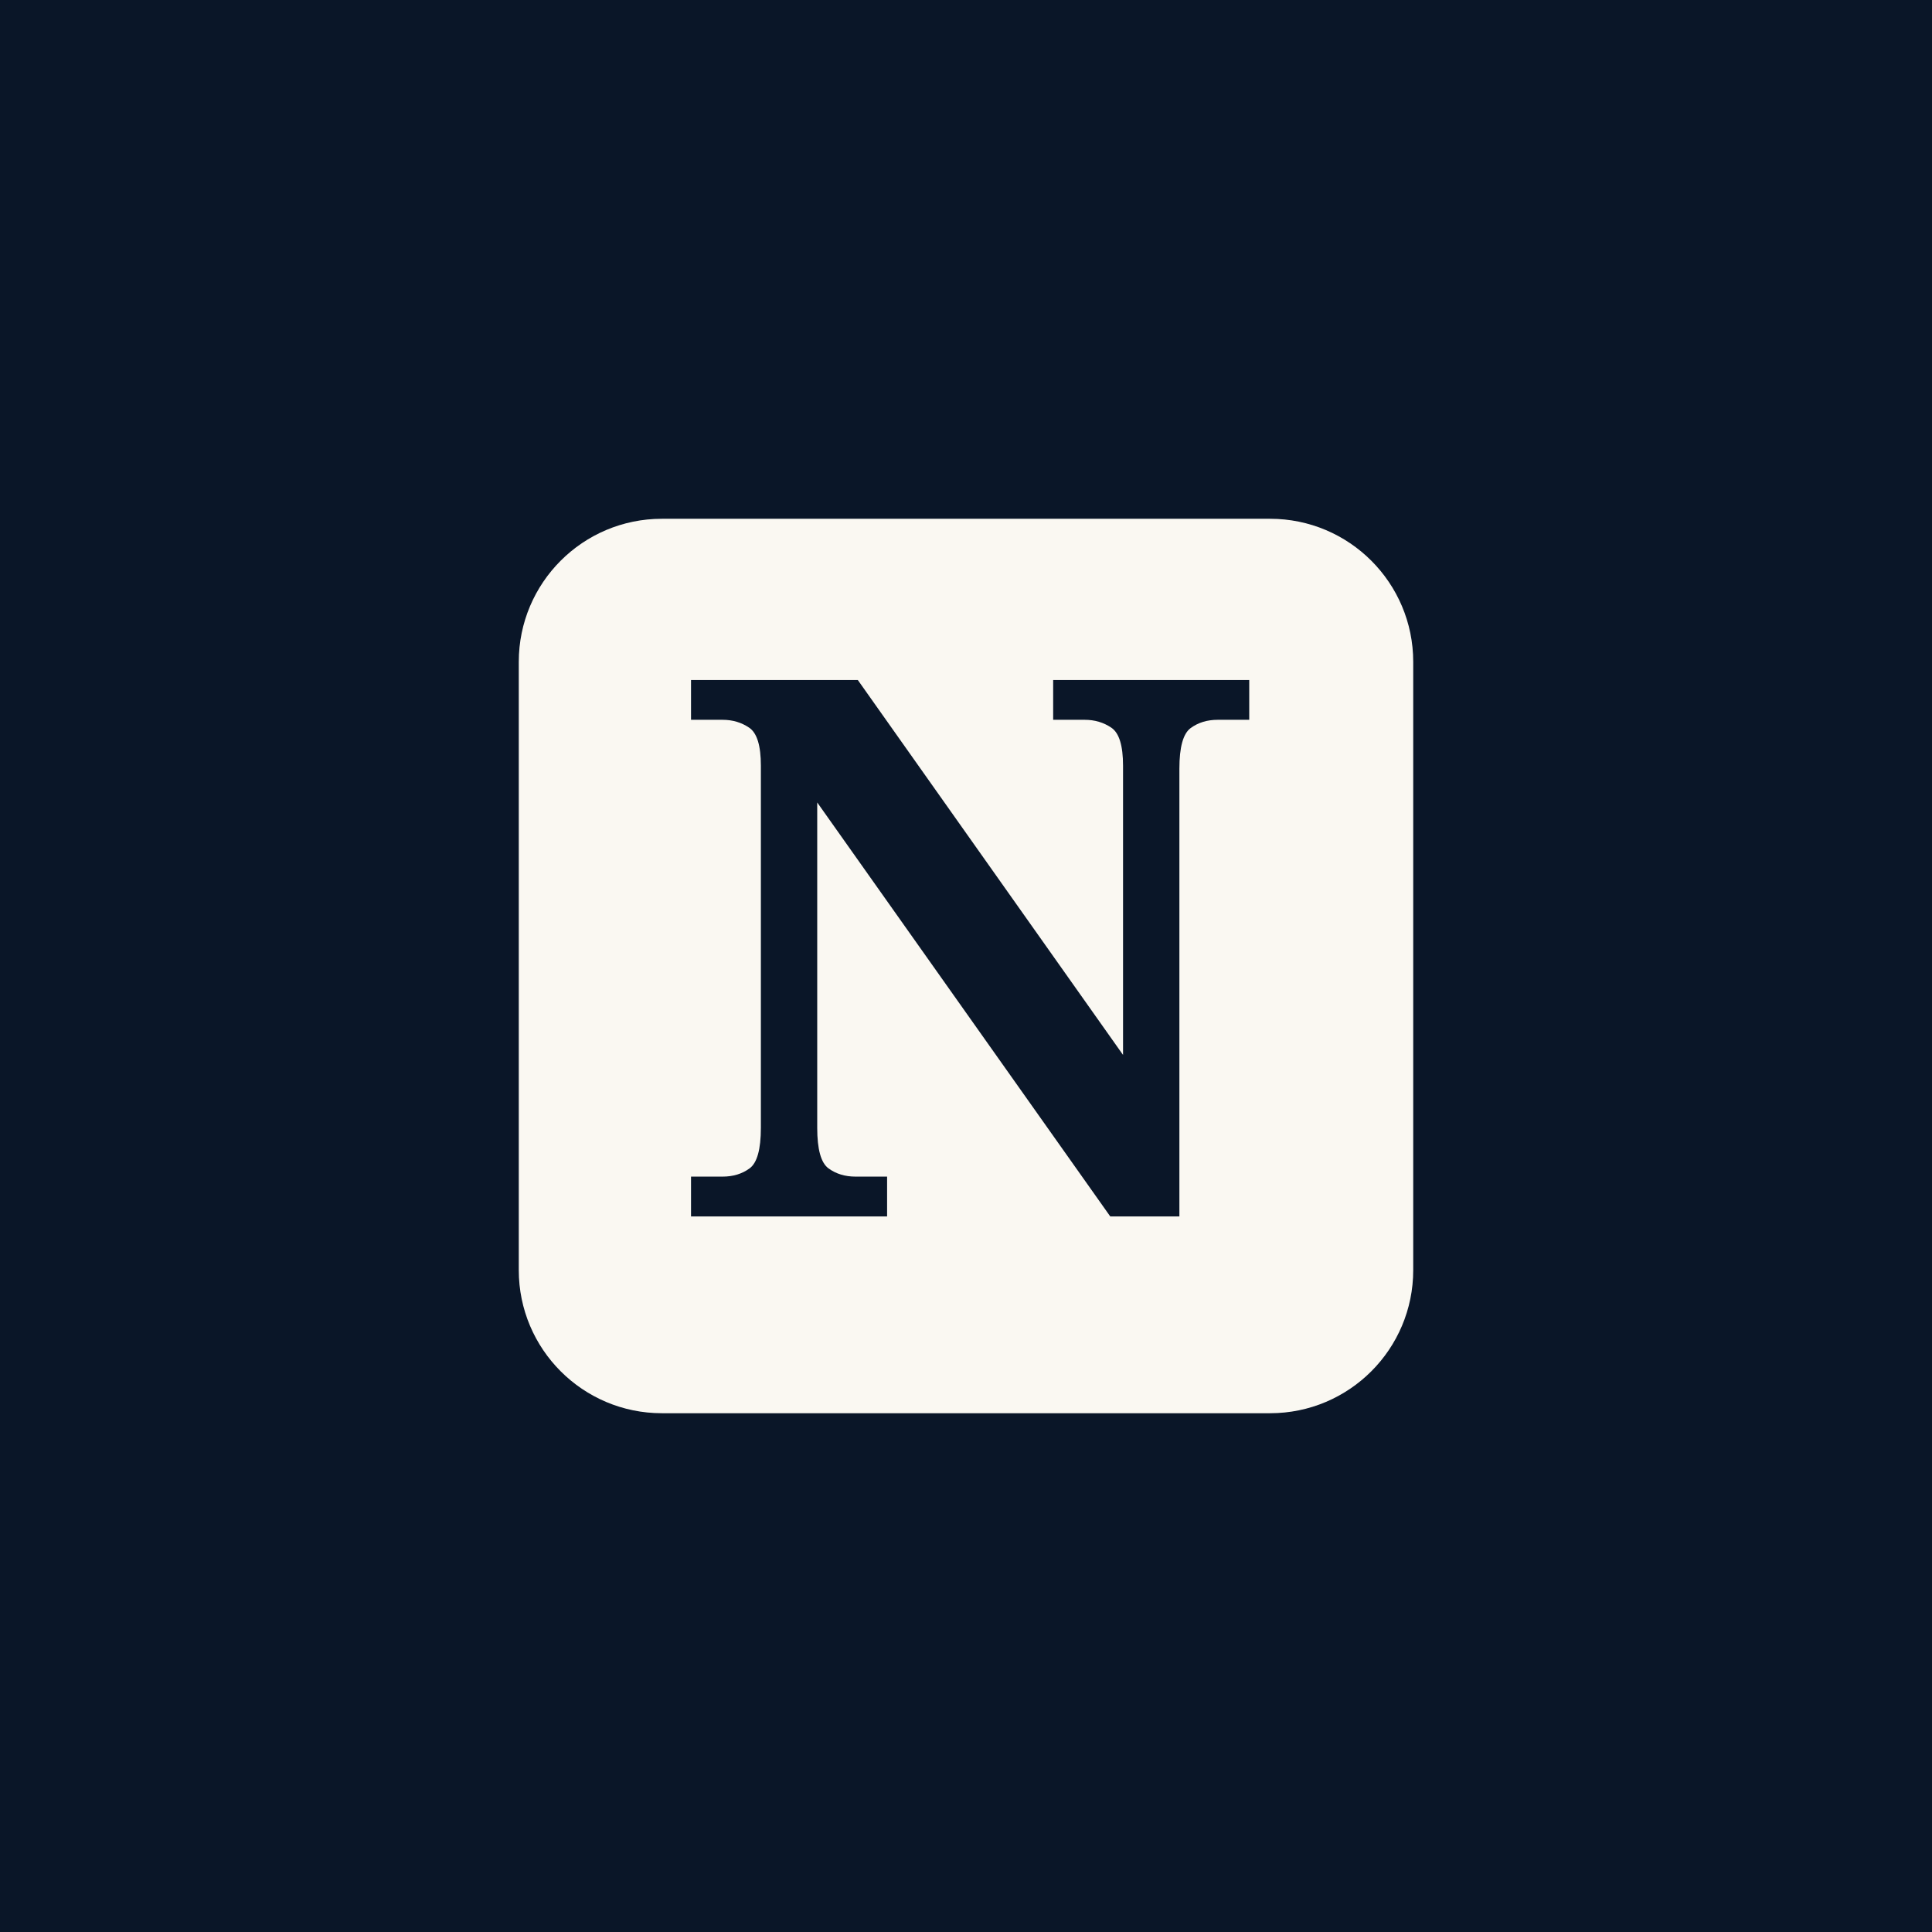
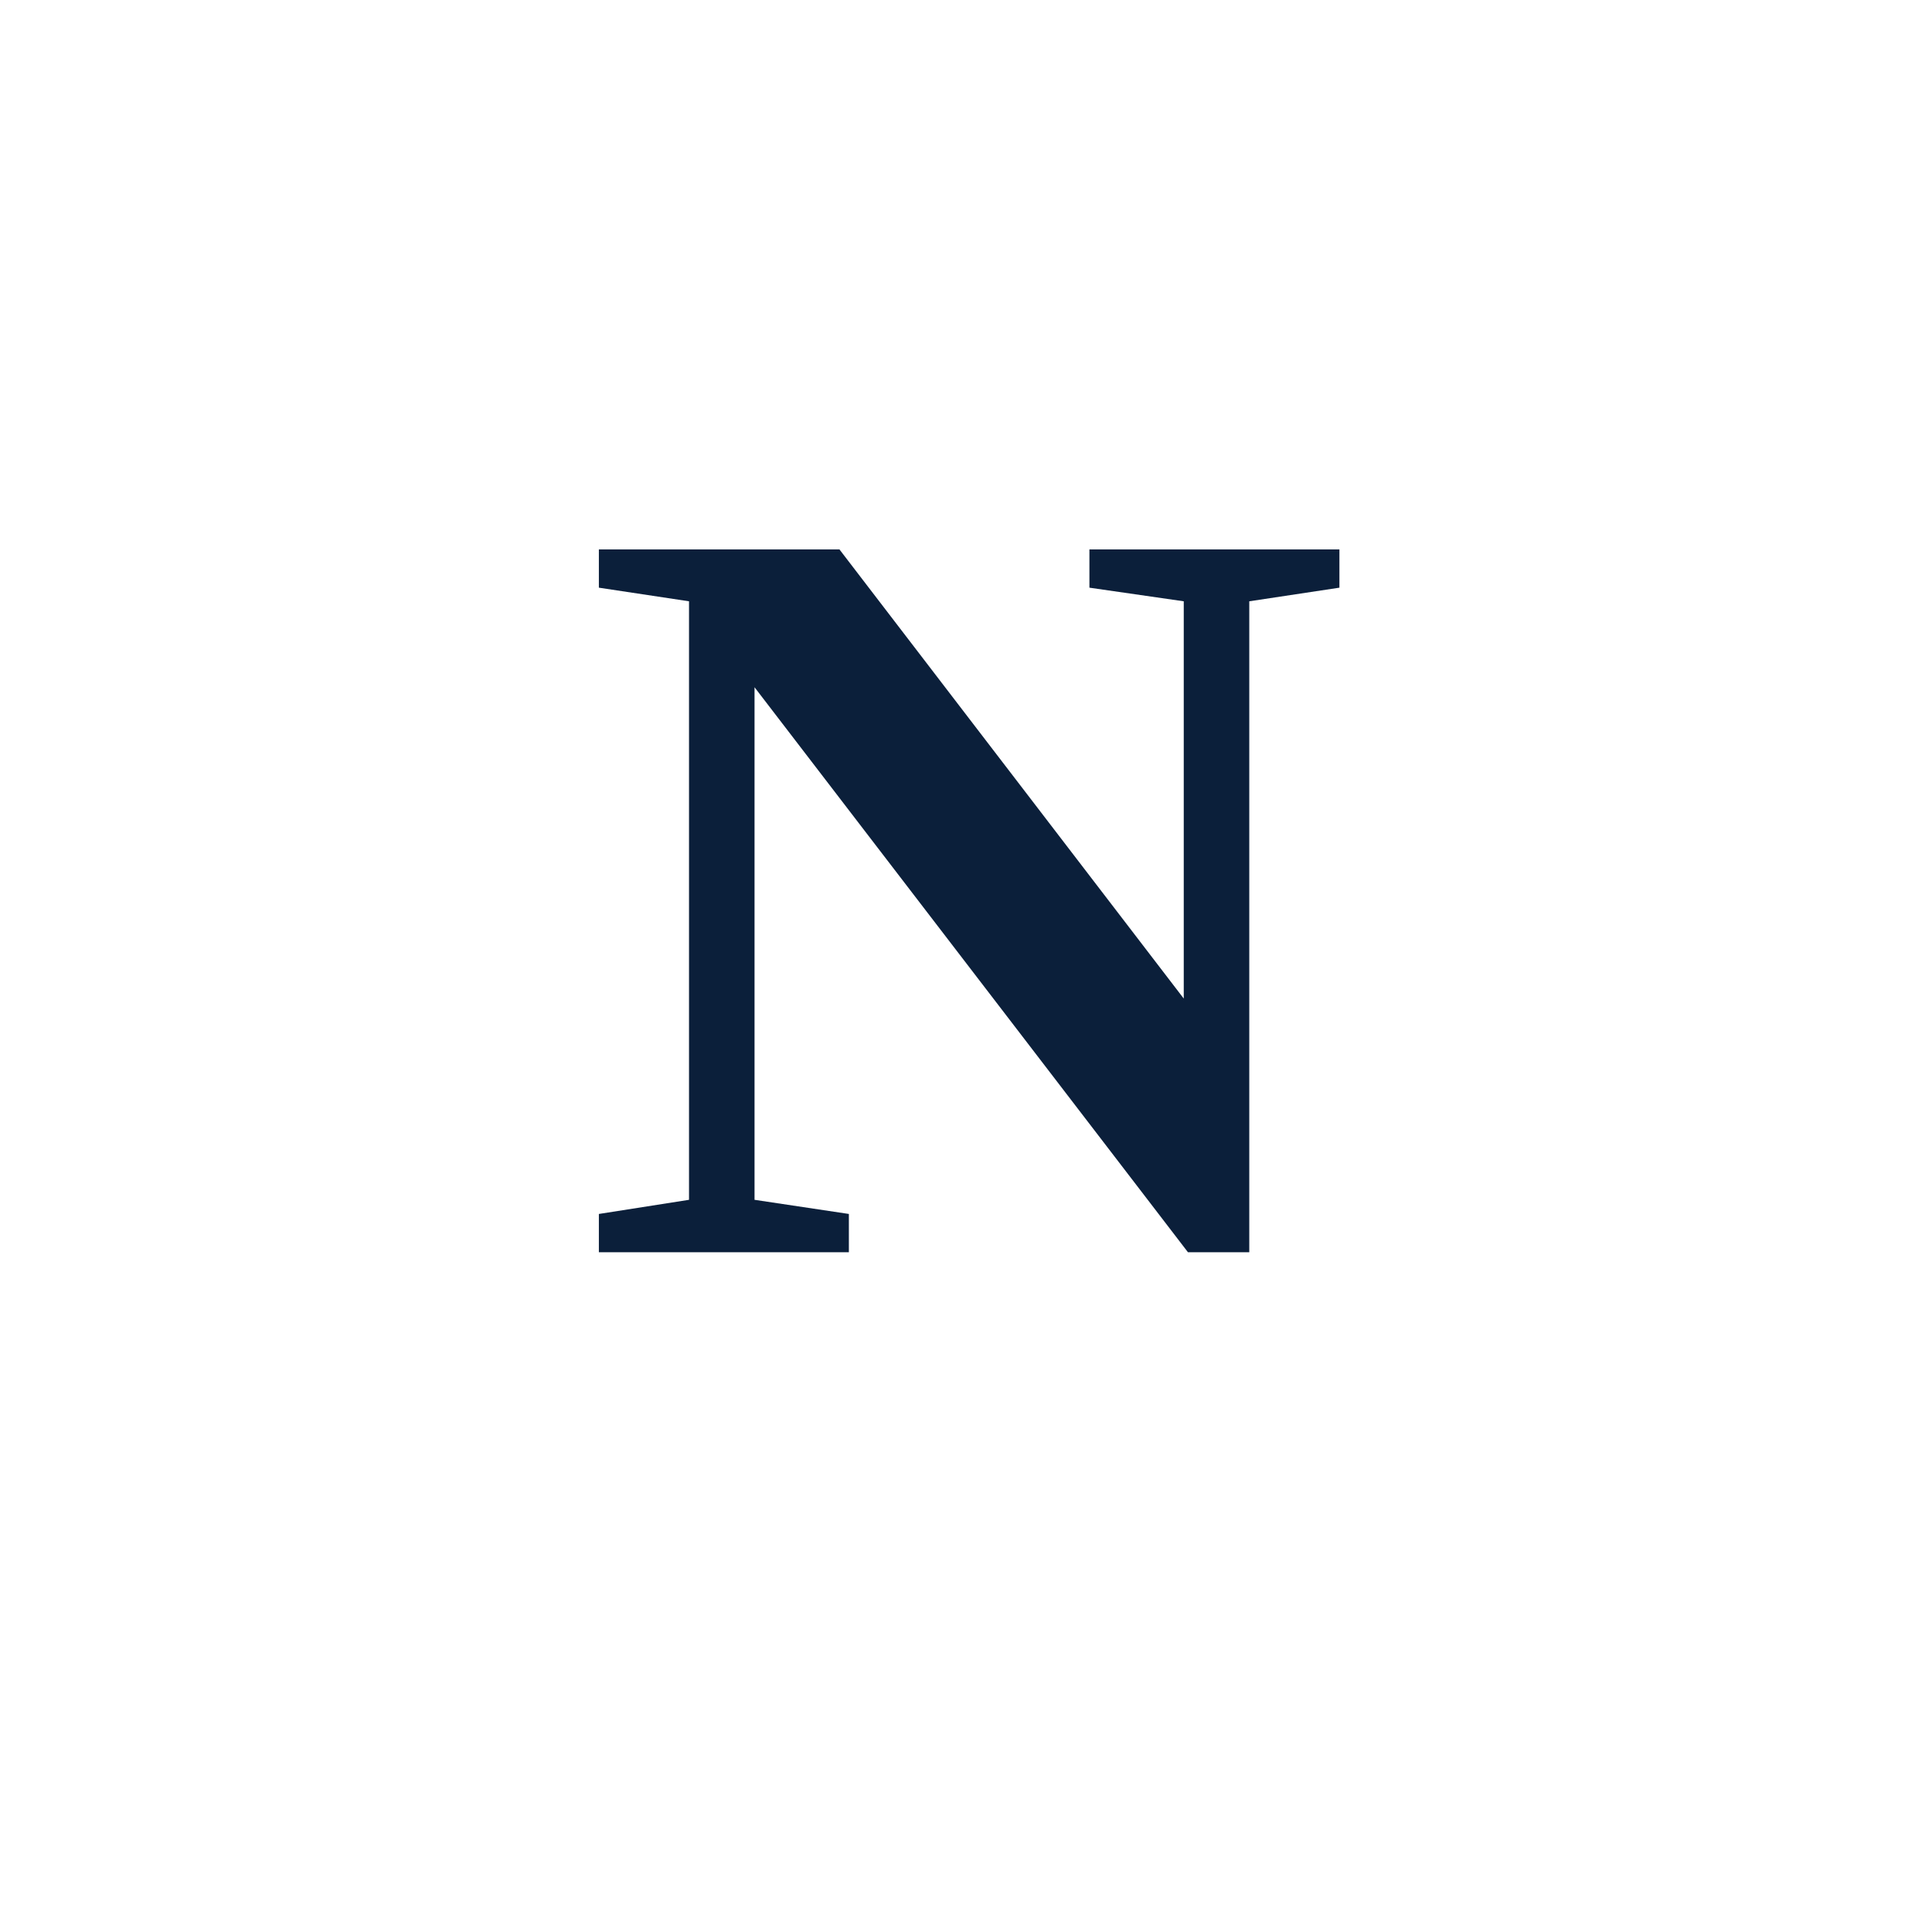
<svg xmlns="http://www.w3.org/2000/svg" viewBox="0 0 1080 1080" width="1080" height="1080">
-   <rect width="1080" height="1080" fill="#0a1628" />
-   <rect x="290" y="290" width="500" height="500" rx="80" fill="#faf8f2" />
-   <text x="540" y="680" font-family="'Arial Black', Georgia, serif" font-weight="900" font-size="420" fill="#0a1628" text-anchor="middle">N</text>
+   <rect width="1080" height="1080" fill="#FFFFFF" />
+   <text x="540" y="700" font-family="'Source Serif 4', Georgia, 'Times New Roman', serif" font-weight="700" font-size="600" fill="#0B1F3A" text-anchor="middle">N</text>
</svg>
